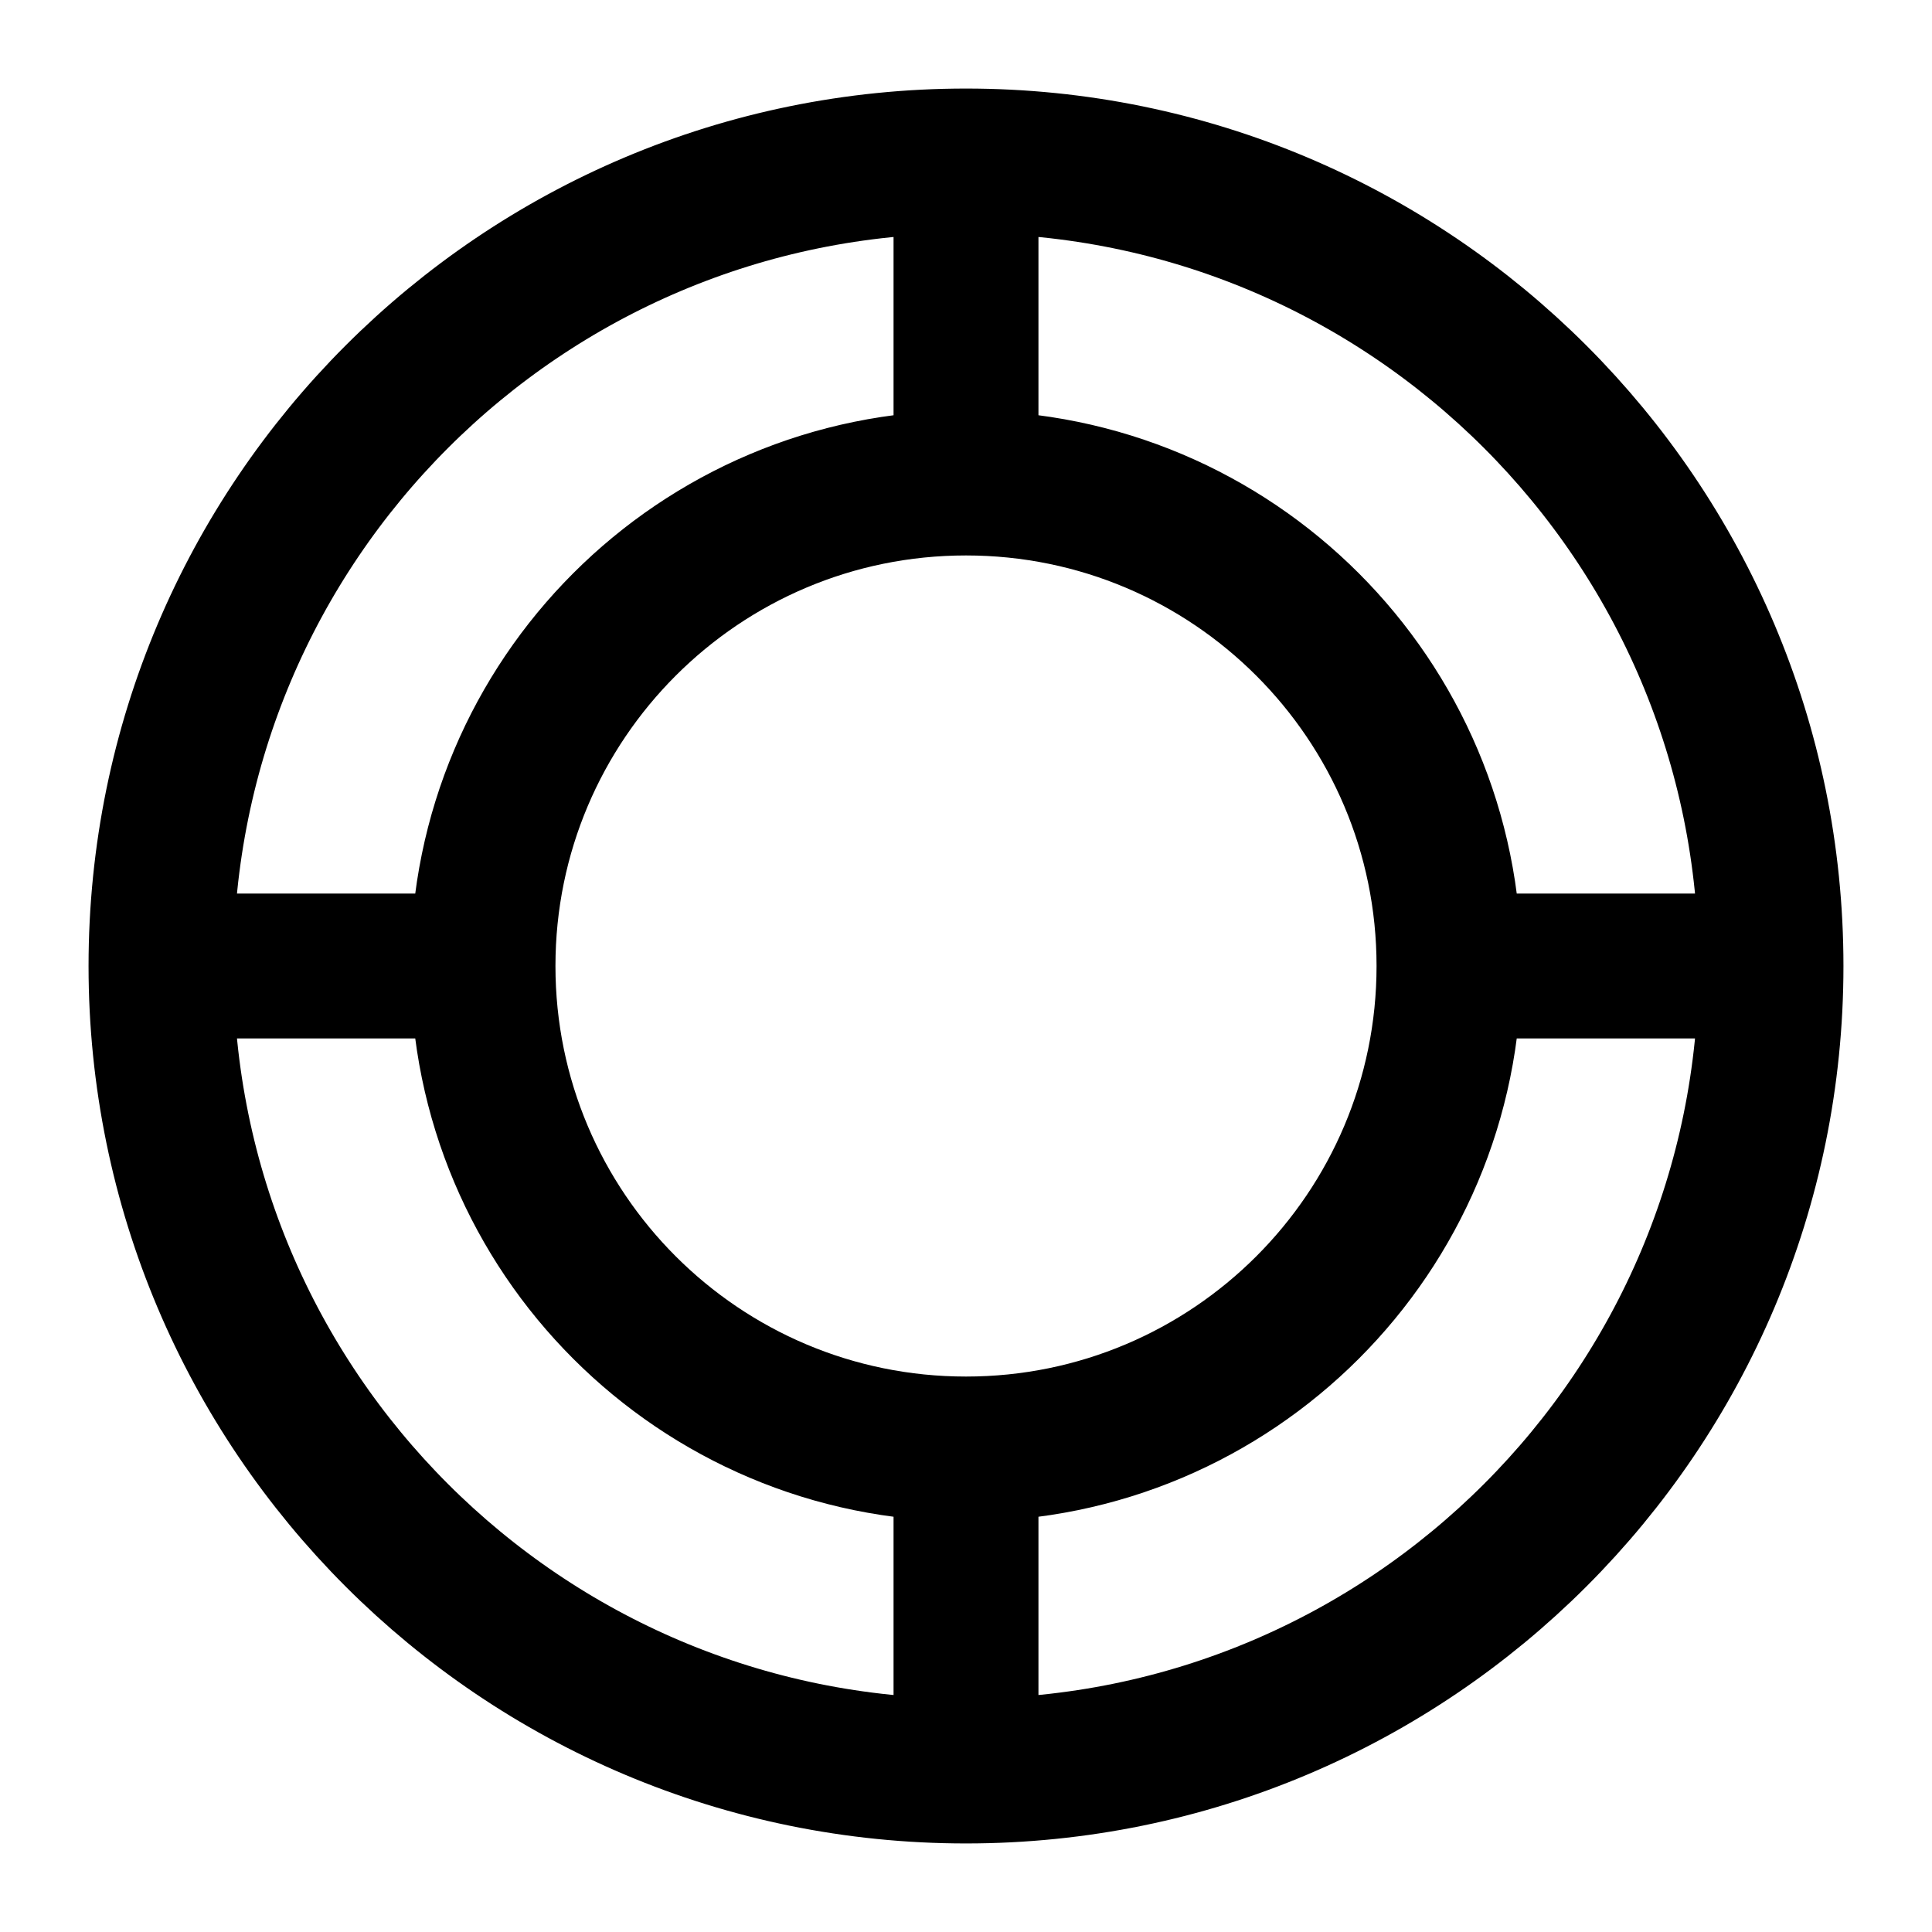
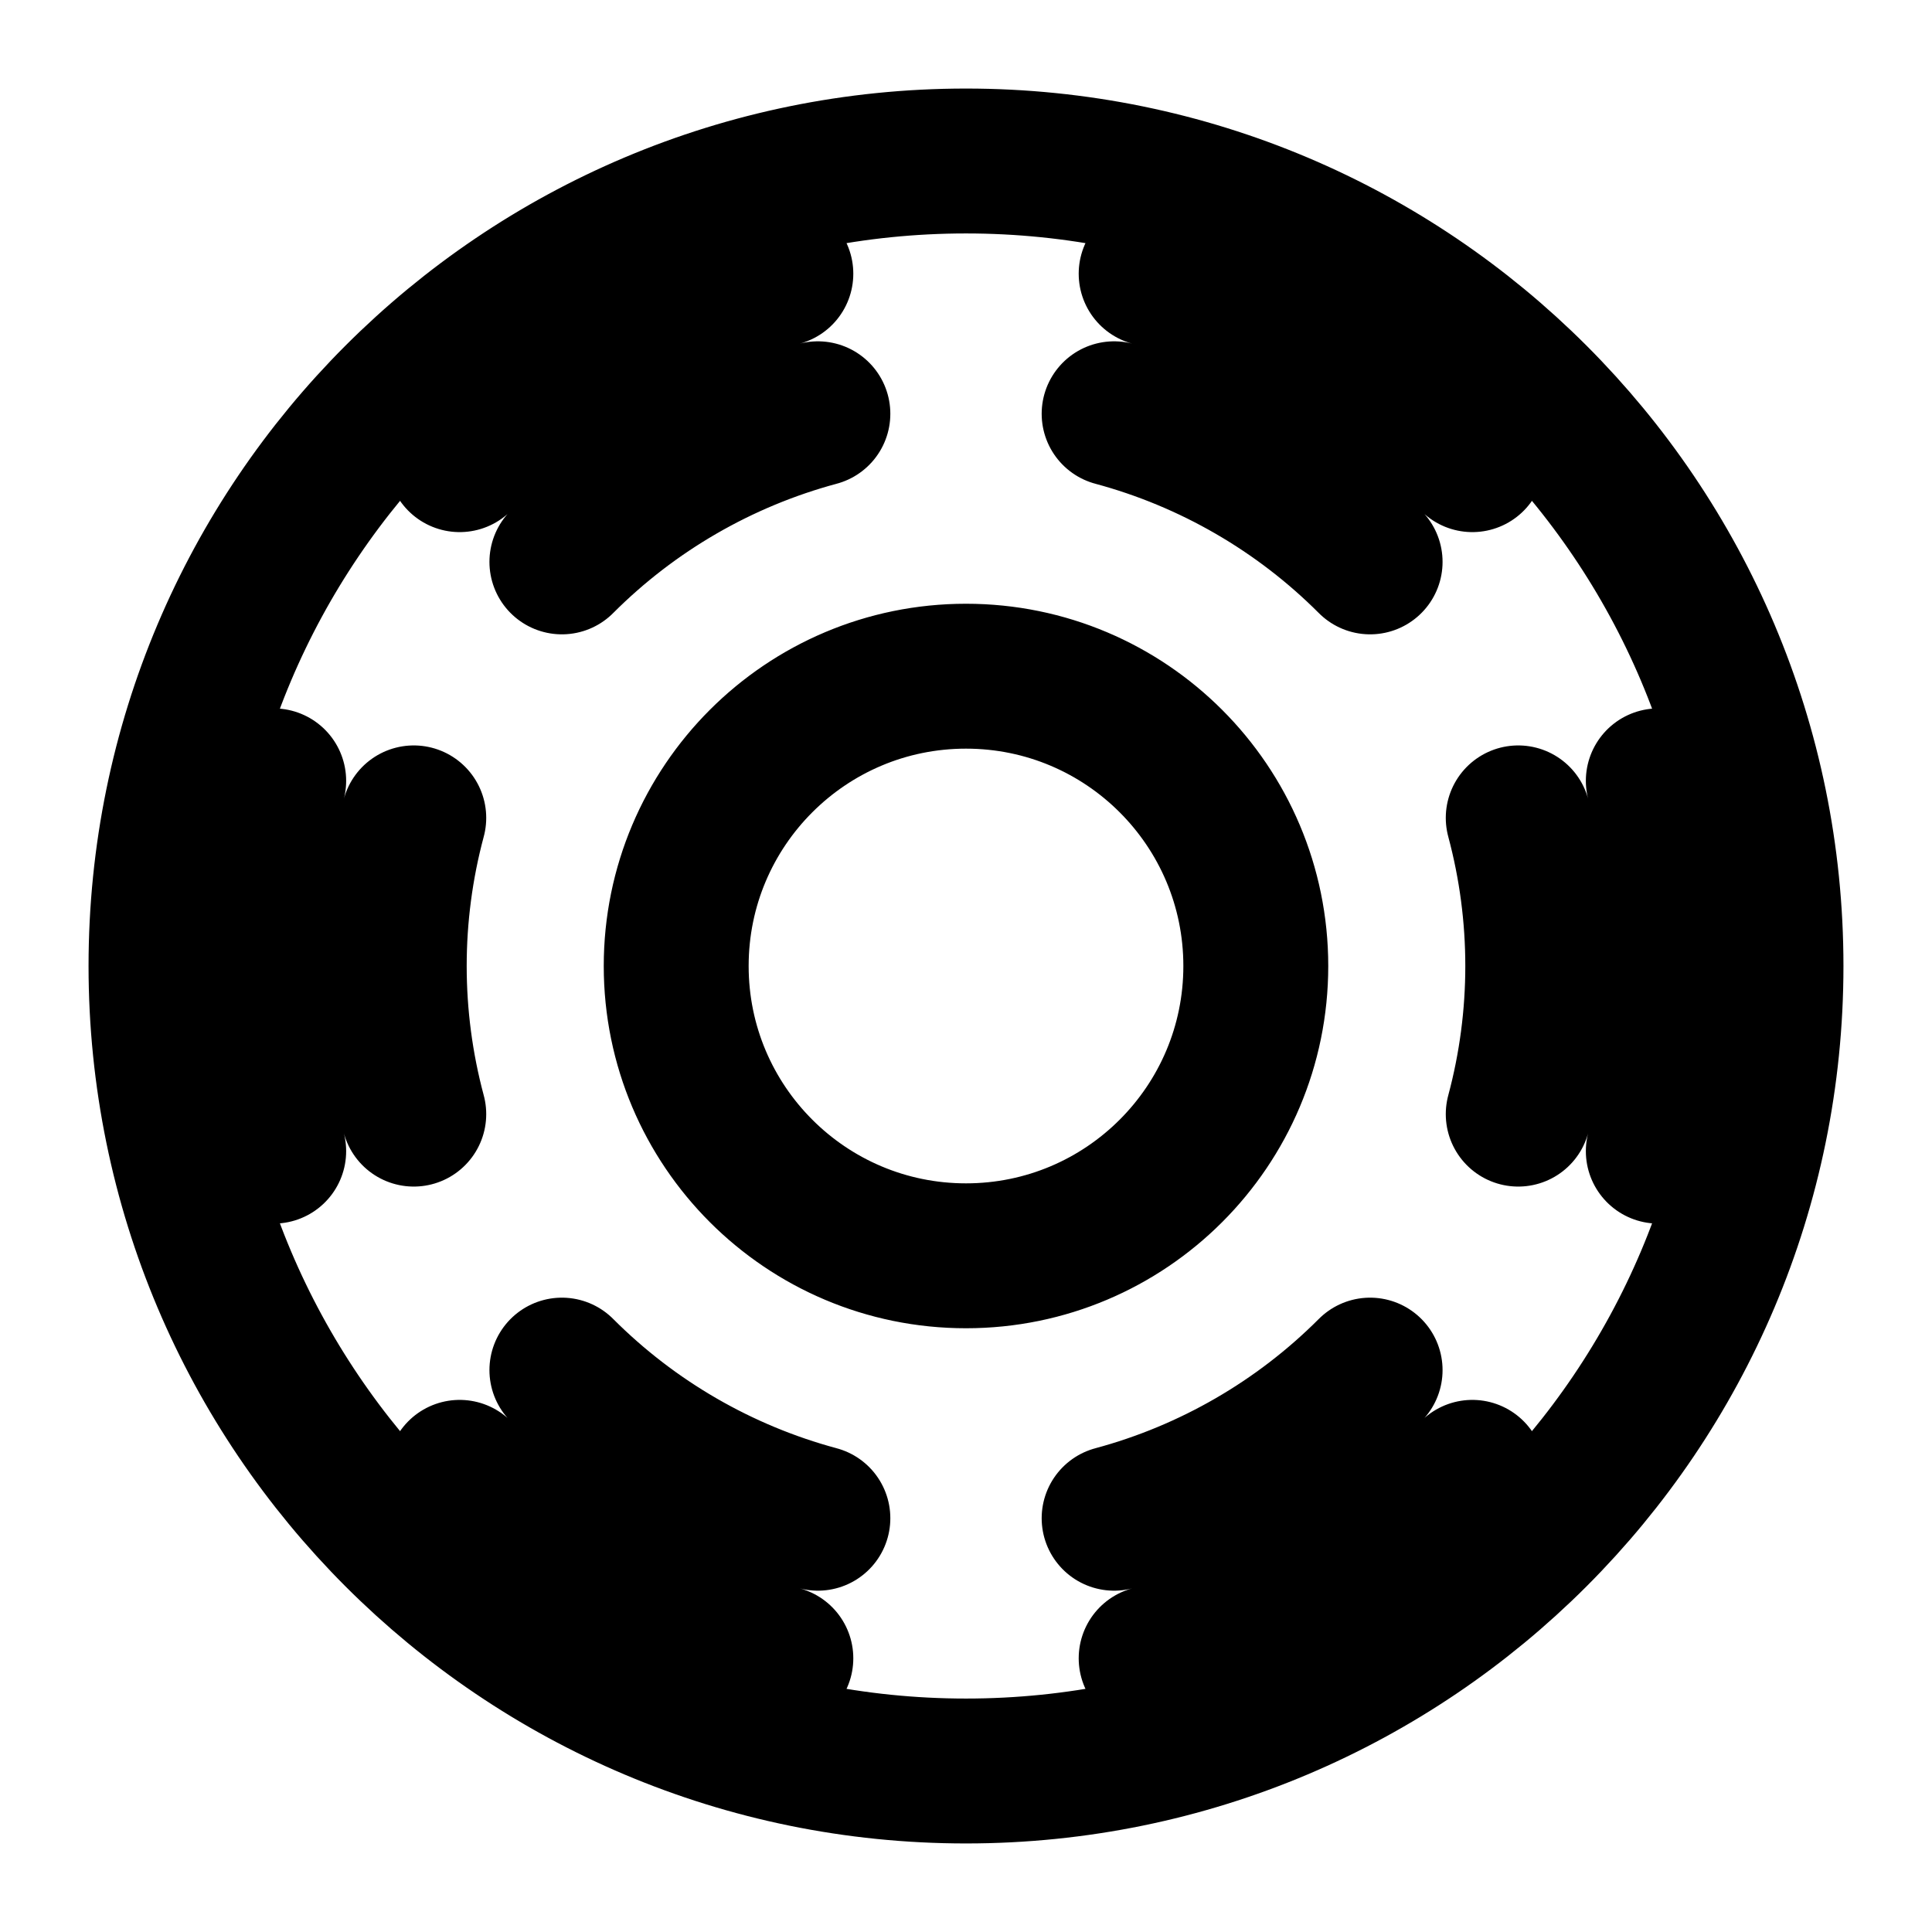
<svg xmlns="http://www.w3.org/2000/svg" viewBox="0 0 24 24" fill="none" stroke="currentColor" stroke-width="1.8" stroke-linecap="round" stroke-linejoin="round">
-   <path d="M12 2a10 10 0 1 0 0 20a10 10 0 1 0 0-20 M12 6a6 6 0 1 0 0 12a6 6 0 1 0 0-12 M12 2v4m10 6h-4m-6 10v-4M2 12h4" />
+   <path d="M12 2a10 10 0 1 0 0 20a10 10 0 1 0 0-20 M20.6 9.7A8.9 8.9 0 0 1 20.6 14.3 M18.86 10.16A7.1 7.1 0 0 1 18.86 13.84 M18.29 18.29A8.9 8.9 0 0 1 14.3 20.6 M17.02 17.02A7.1 7.1 0 0 1 13.84 18.86 M9.7 20.6A8.9 8.9 0 0 1 5.71 18.29 M10.16 18.86A7.1 7.1 0 0 1 6.98 17.02 M3.4 14.3A8.9 8.9 0 0 1 3.4 9.7 M5.14 13.84A7.1 7.1 0 0 1 5.14 10.16 M5.71 5.71A8.9 8.9 0 0 1 9.7 3.4 M6.98 6.98A7.1 7.1 0 0 1 10.16 5.14 M14.3 3.4A8.9 8.9 0 0 1 18.29 5.71 M13.84 5.14A7.1 7.1 0 0 1 17.02 6.98 M12 8.4a3.6 3.6 0 1 0 0 7.2a3.6 3.6 0 1 0 0-7.2" />
</svg>
